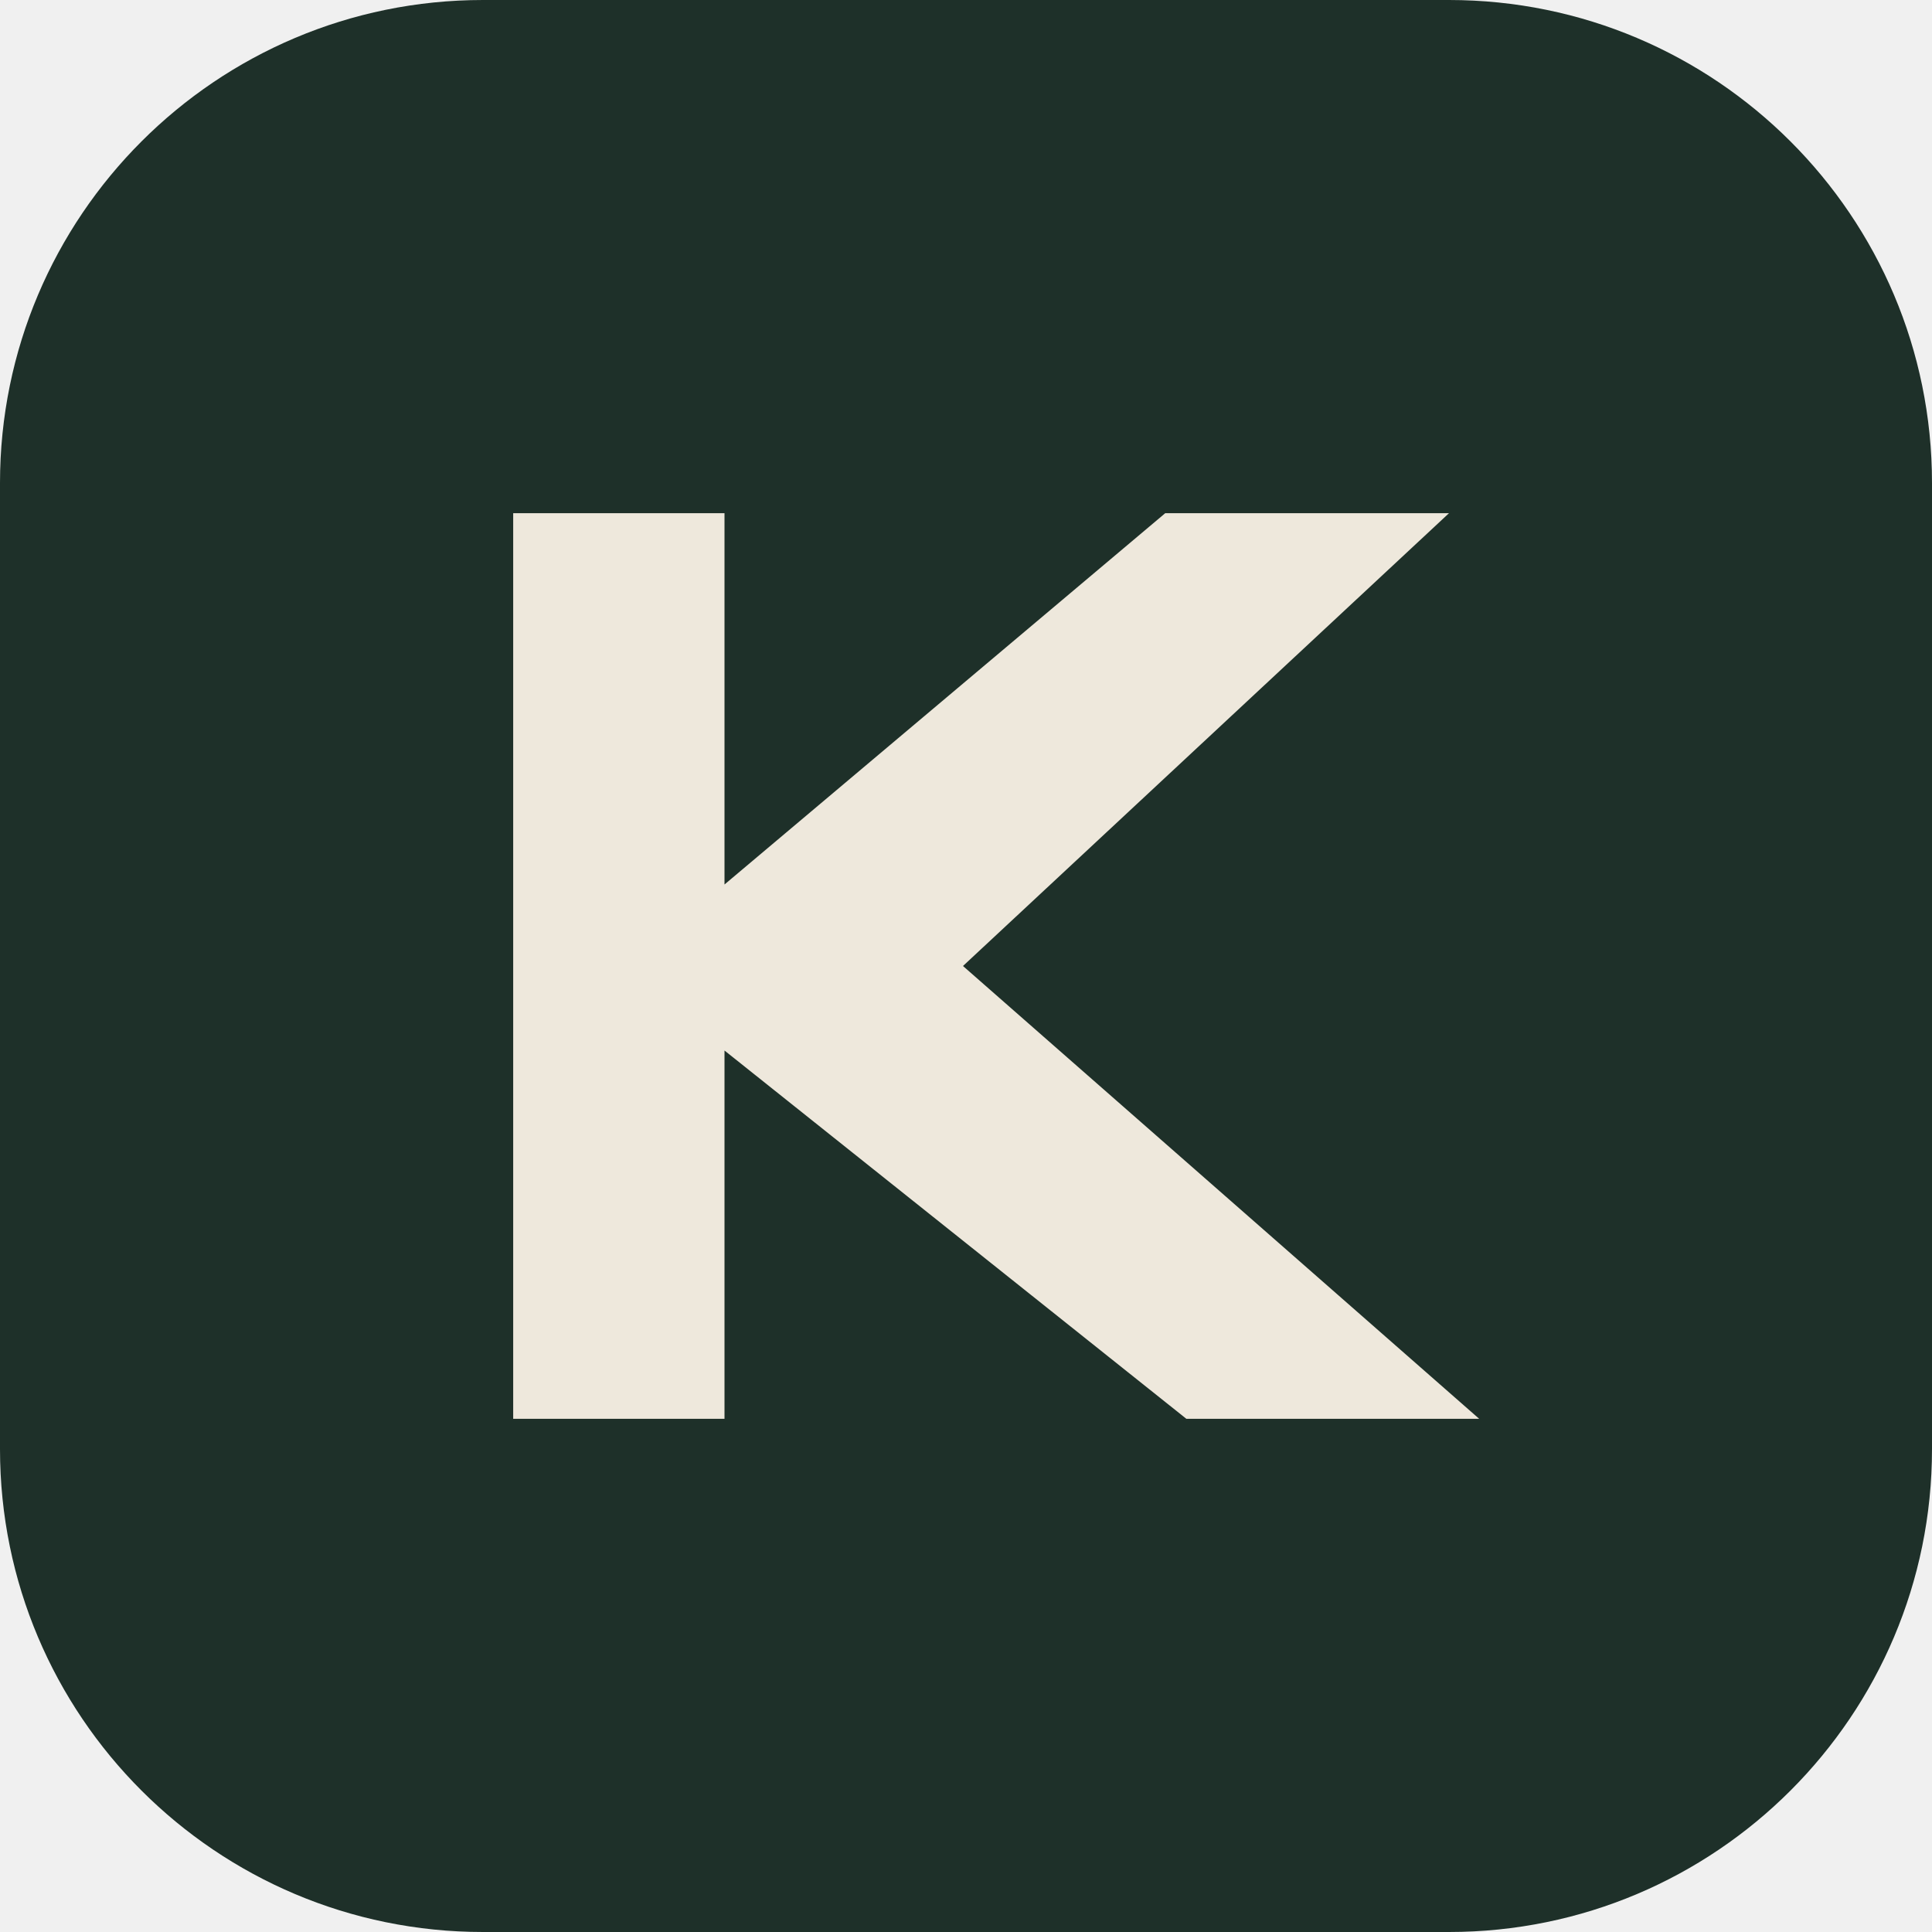
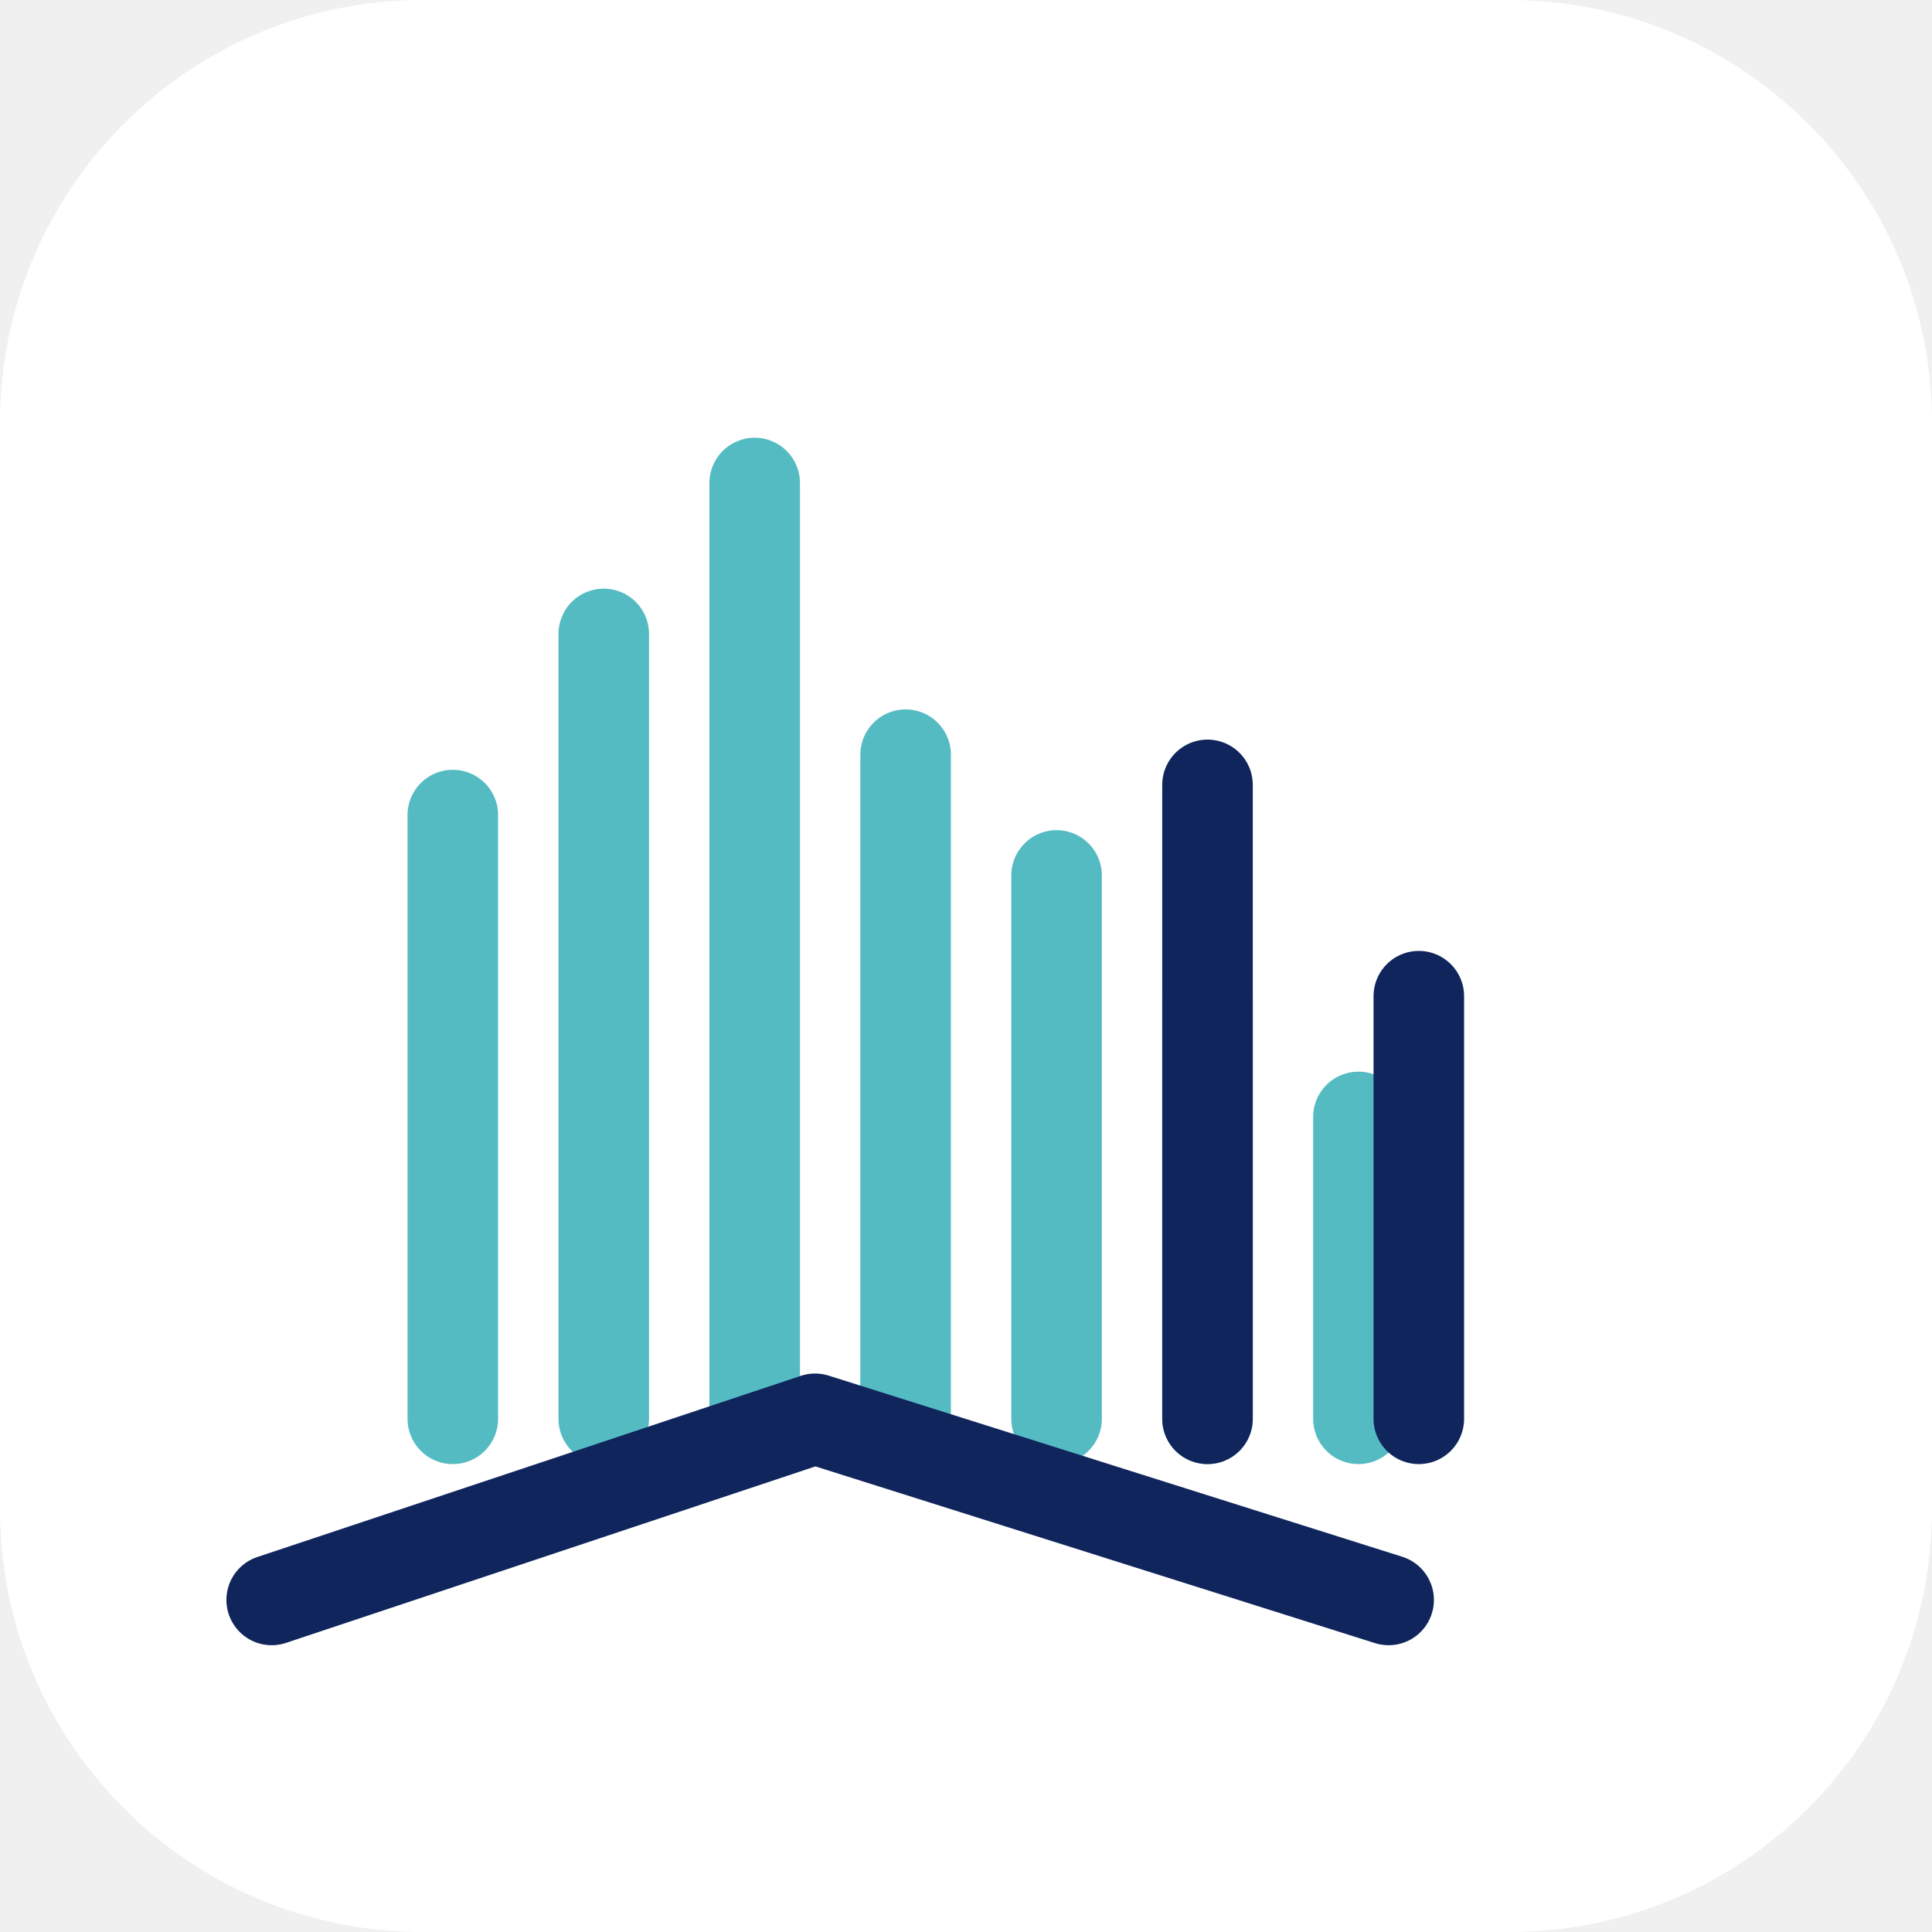
- <svg xmlns="http://www.w3.org/2000/svg" viewBox="0 0 64 64">
-   <rect width="64" height="64" rx="16" fill="#1e3029" />
-   <path d="M17 47V17h7v12.3L38.6 17H48L31.9 32 49 47h-9.7L24 34.8V47z" fill="#eee8dc" />
+ <svg xmlns="http://www.w3.org/2000/svg" viewBox="0 0 64 64" role="img" aria-label="Kalli">
+   <rect width="64" height="64" rx="14" fill="#ffffff" />
+   <path d="M15 47V27m5 20V21m5 26V16m5 31V25m5 22V29m5 18V33m5 14V37" fill="none" stroke="#55bbc2" stroke-width="3" stroke-linecap="round" />
+   <path d="M40 47V26m7 21V33" fill="none" stroke="#10255c" stroke-width="3" stroke-linecap="round" />
+   <path d="M9 53 27 47l19 6" fill="none" stroke="#10255c" stroke-width="3" stroke-linecap="round" stroke-linejoin="round" />
</svg>
